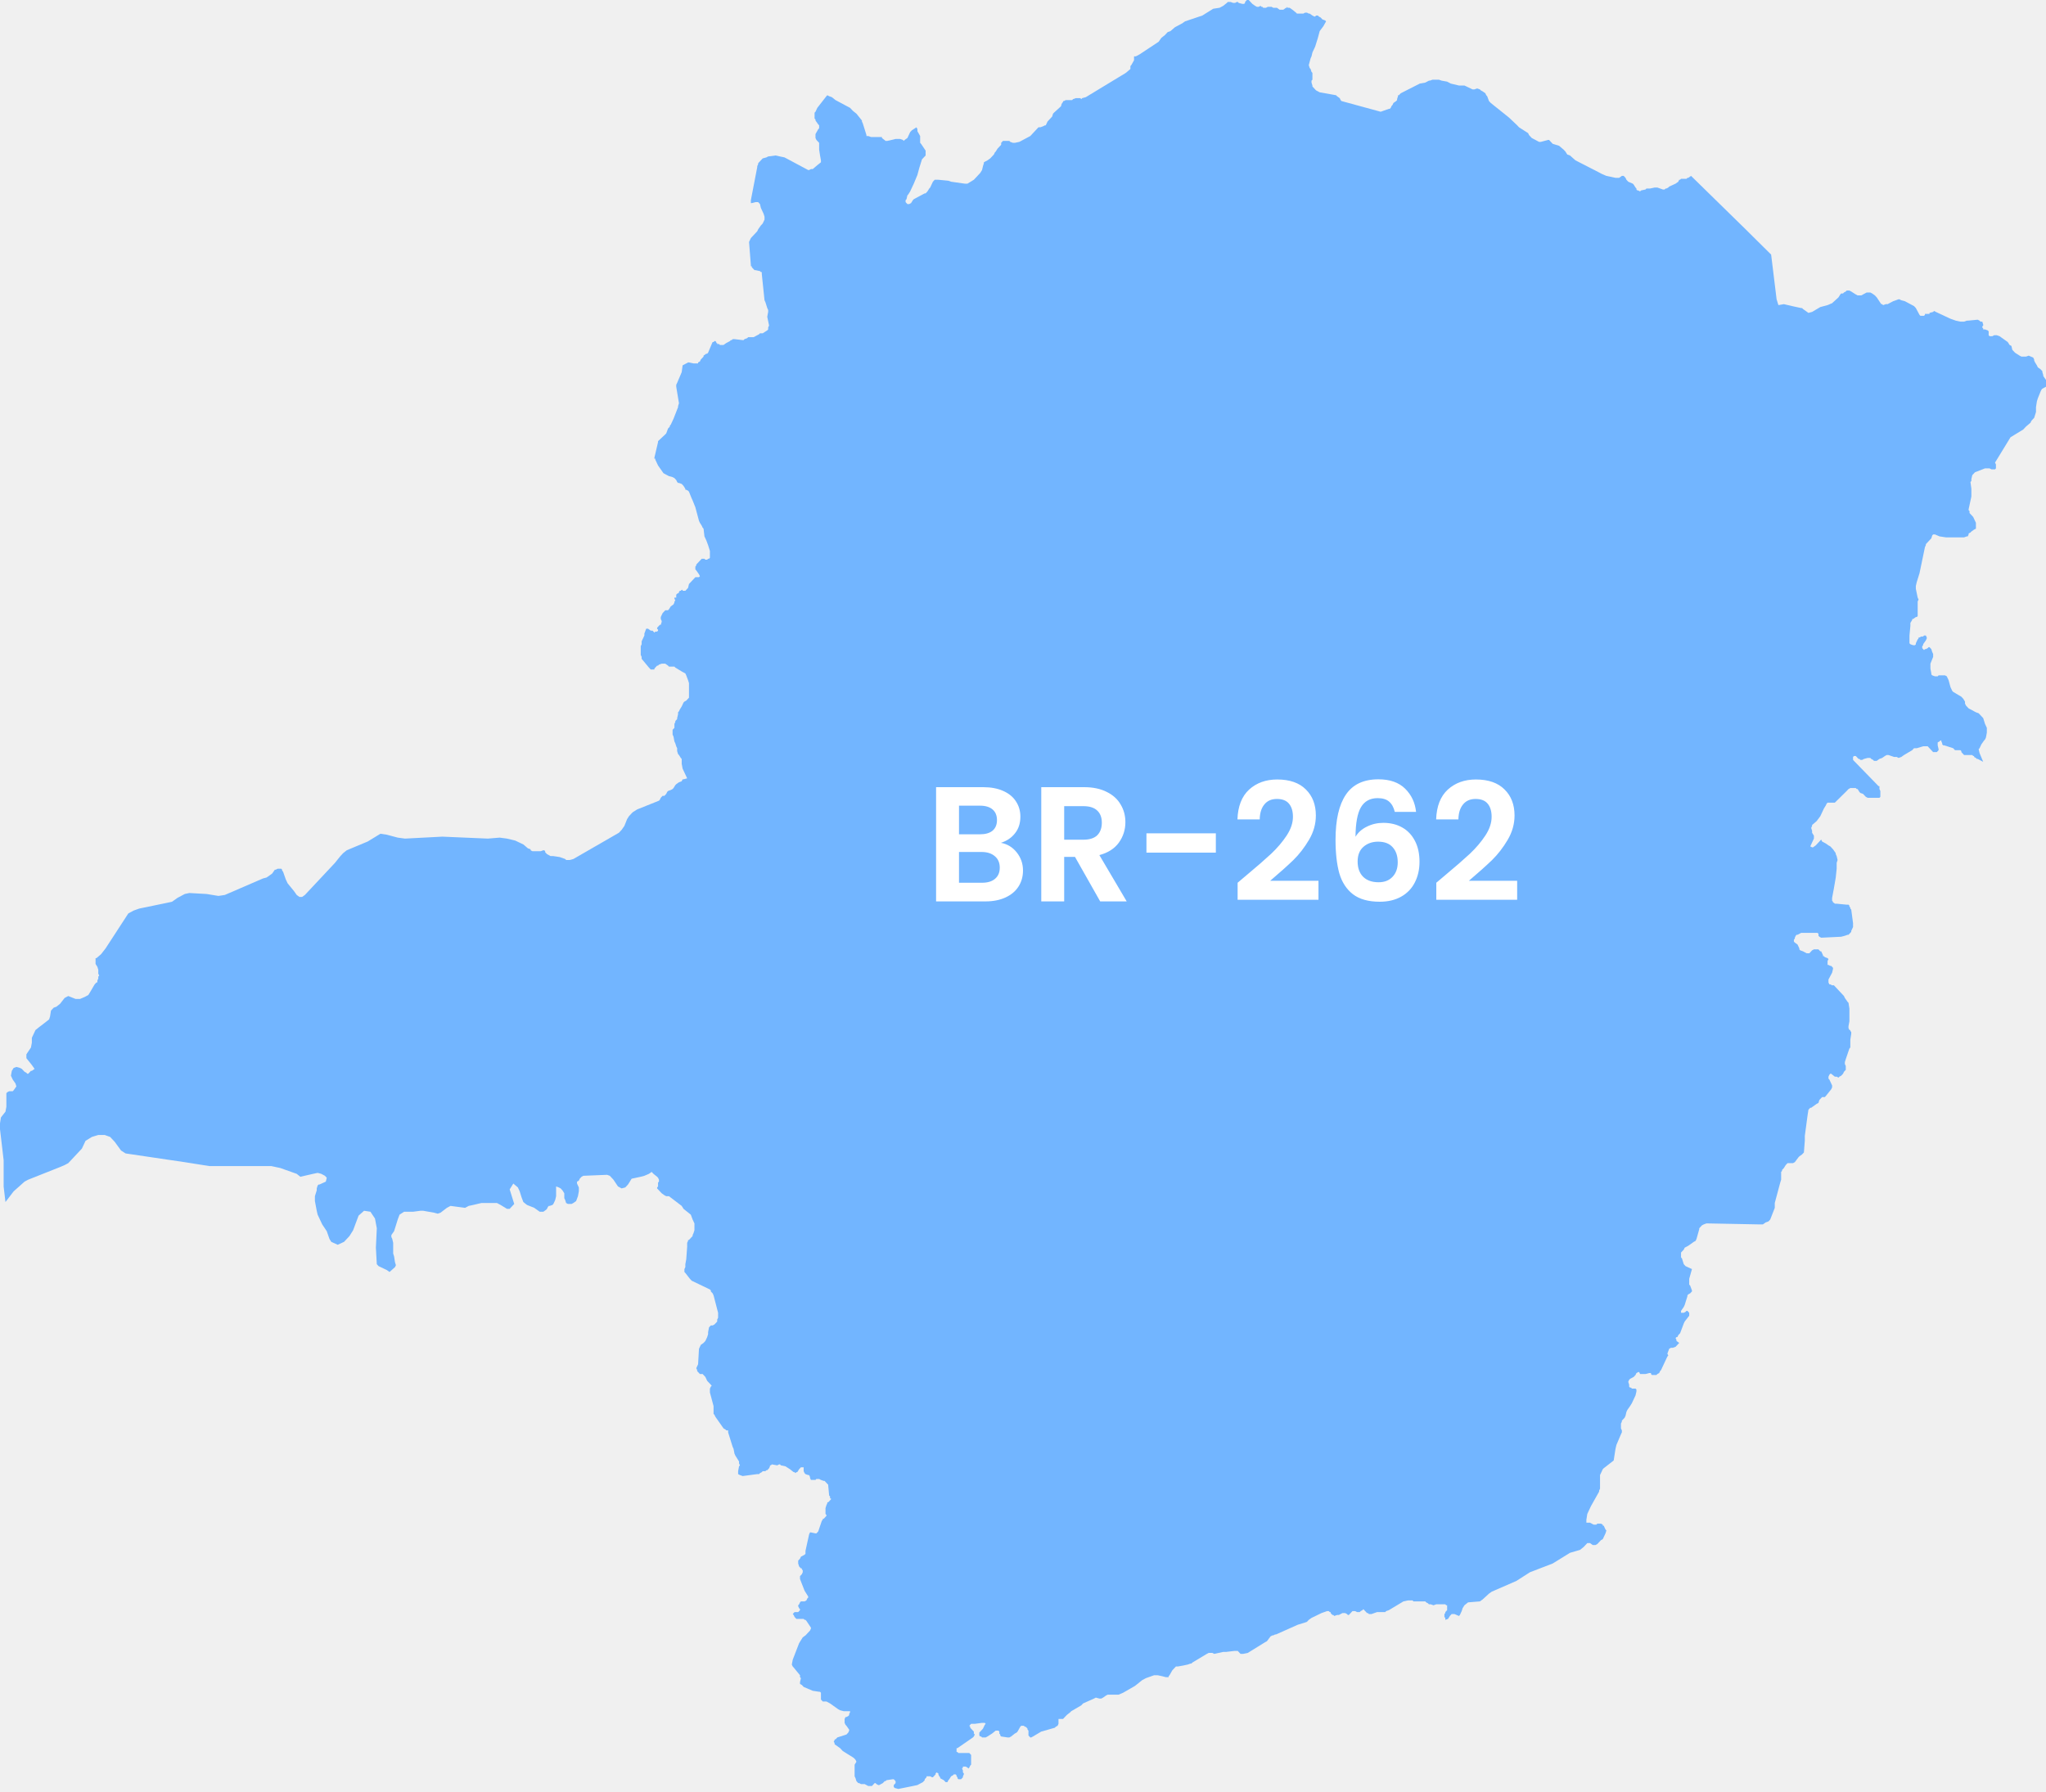
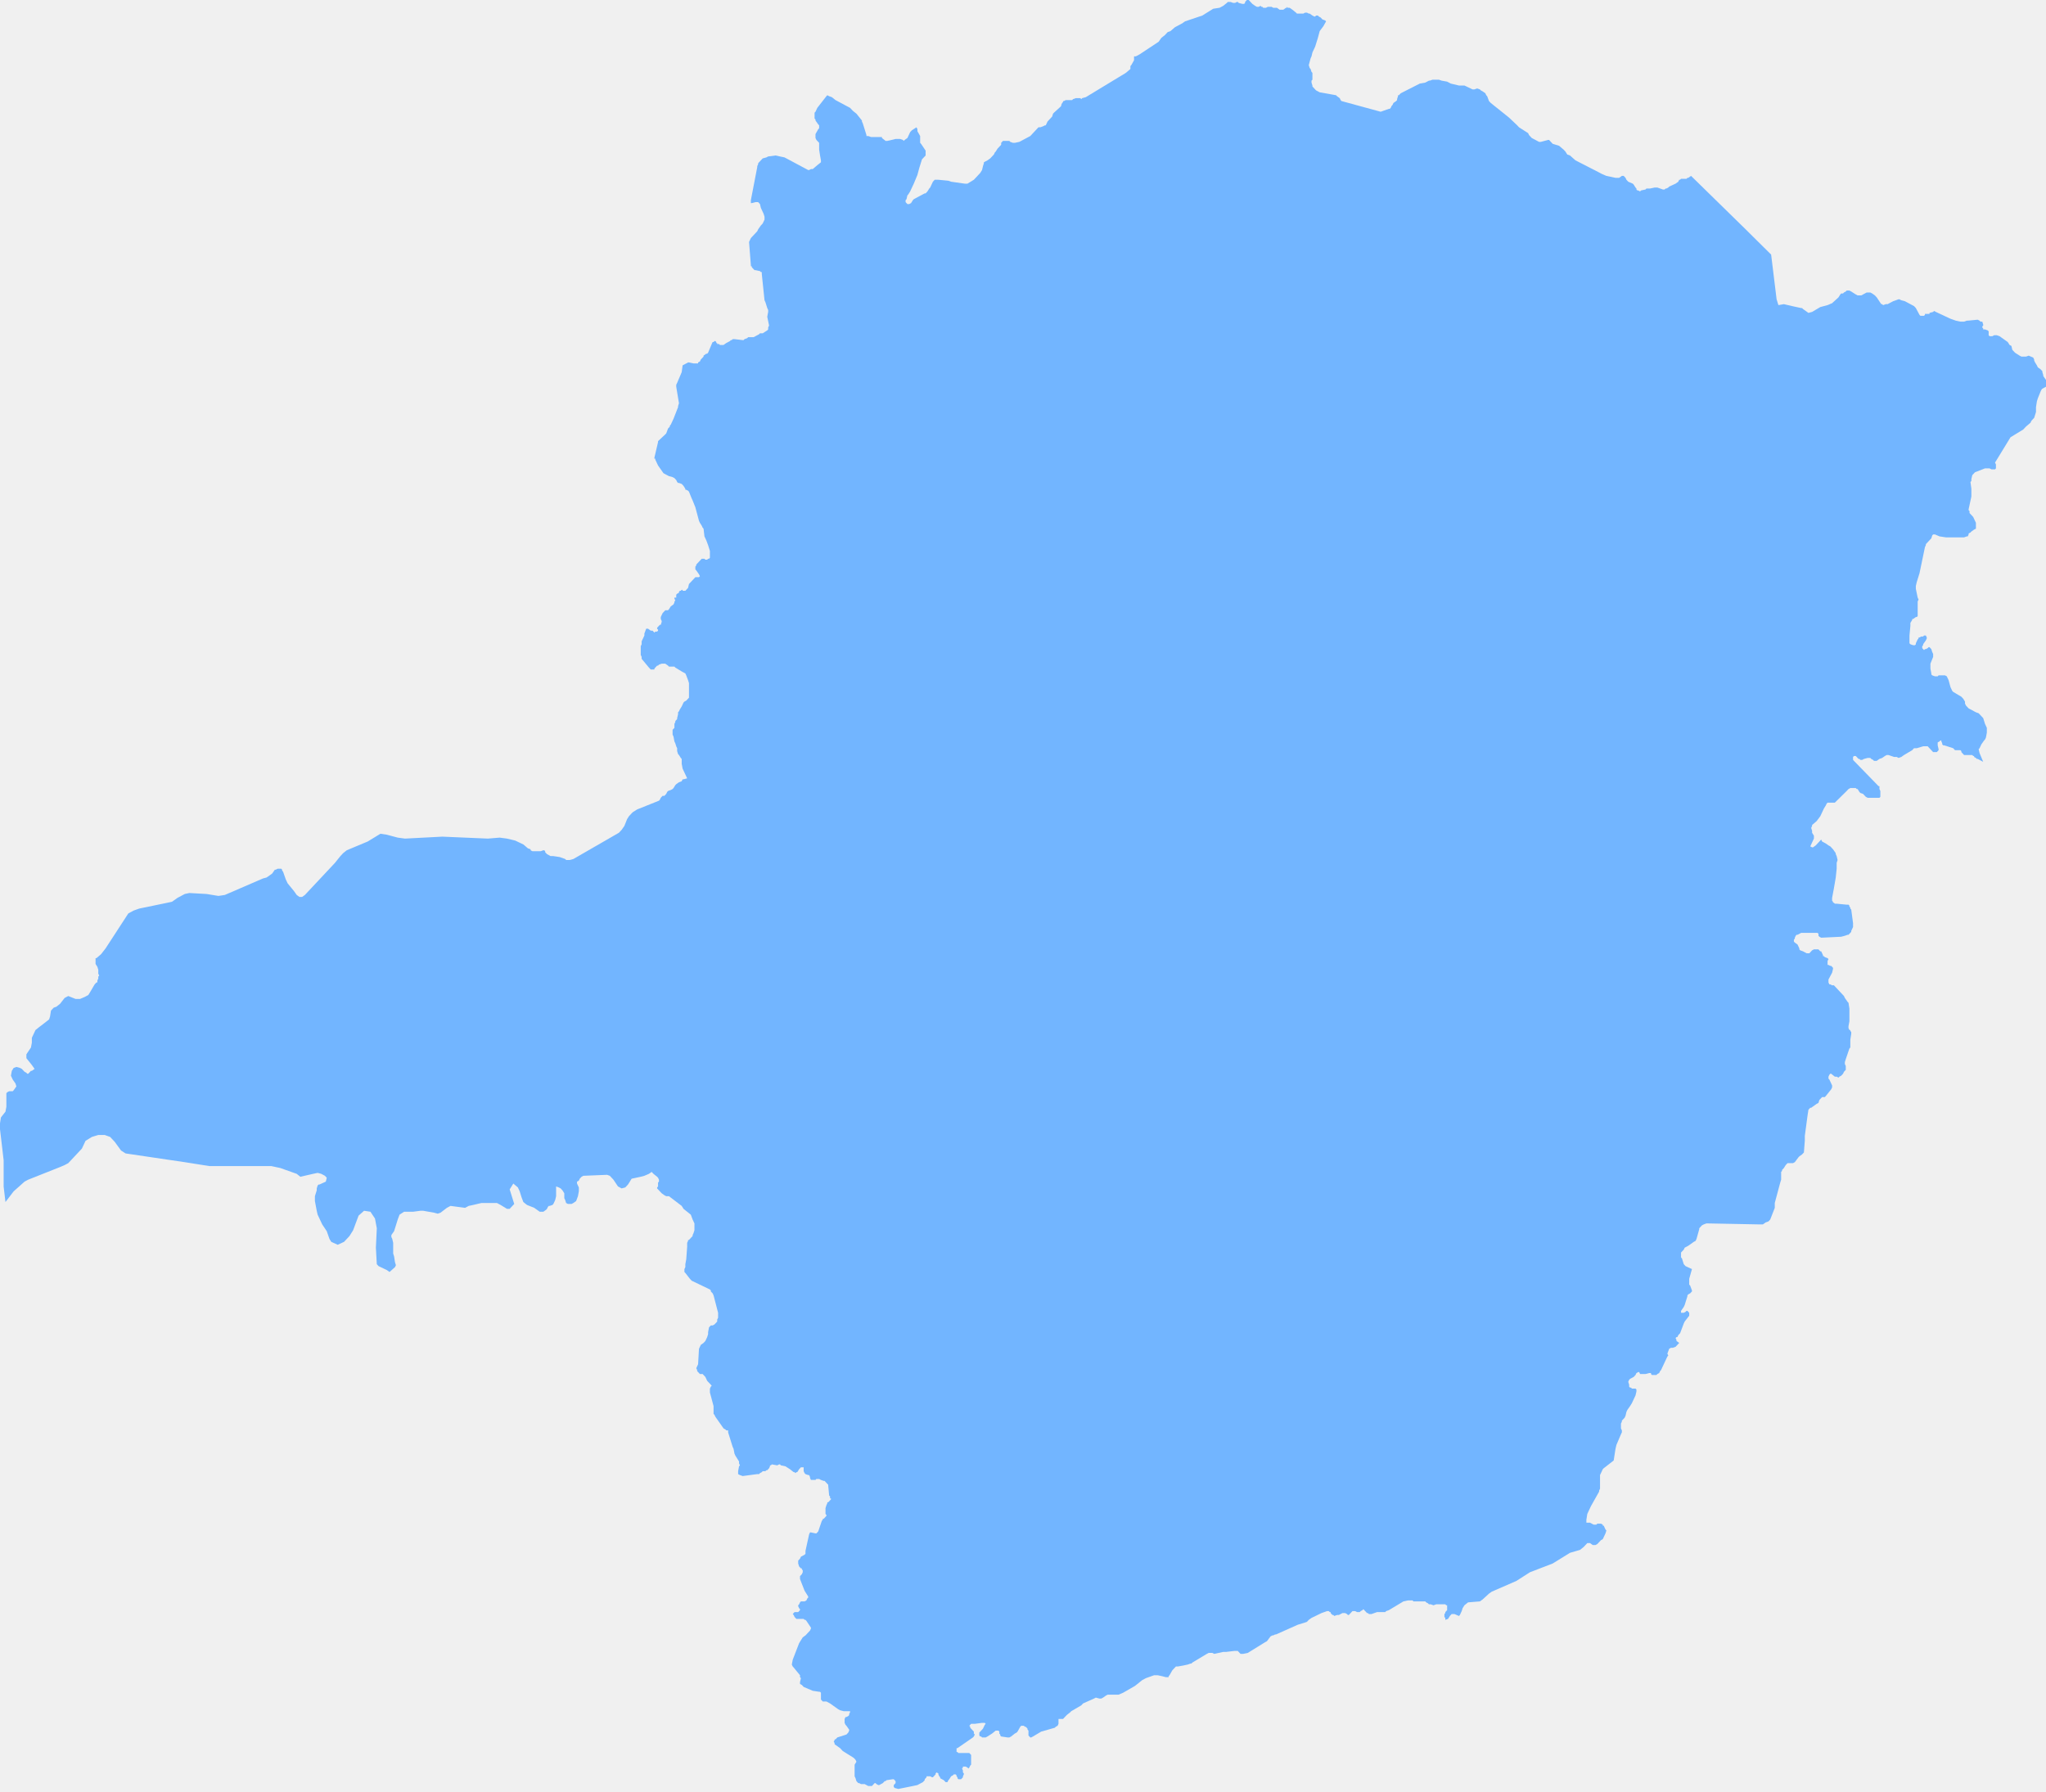
<svg xmlns="http://www.w3.org/2000/svg" width="500" height="438" fill="none">
  <path fill="#72B5FF" d="m1.335 293.797-.445-3.8v-6.412L0 275.984v-1.425l.222-1.425 1.113-1.425.222-1.187v-3.325l.222-.238.445-.237h.89l.222-.238.668-.95-.223-.713-.667-.95-.445-.95.222-1.187.445-.713.668-.237.89.237.444.238.667.712.445.238.223.237h.222l.222-.237.445-.475h.223l.667-.475-.667-.95-1.335-1.663v-.95l1.112-1.662.223-1.188v-1.187l.445-.951.444-.949.89-.713 1.557-1.188.89-.712.222-.713.223-1.425.667-.712.667-.238.89-.712 1.112-1.425.89-.475 1.779.712h1.112l1.112-.475.89-.475.445-.712 1.112-1.9.444-.475h.223v-.475l.222-.475v-.475l.223-.238-.223-.475v-.95l-.222-.712-.445-.713v-1.425h.223l1.112-.95 1.112-1.425 5.56-8.55 1.335-.713 1.334-.475 6.895-1.425 1.112-.238 1.335-.95.89-.475.89-.475 1.111-.237 4.226.237 2.892.475 1.557-.237 9.341-4.038.89-.237.667-.475.668-.475.667-.95h.222l.445-.238h.89l.222.238v.237l.222.238.668 1.9.445.95 1.557 1.9.667.95.667.475h.667l.668-.475 7.34-7.838 1.334-1.662.667-.713.89-.712 5.116-2.138 3.114-1.9 1.556.237 2.67.713 1.779.237 9.119-.475 11.121.475 2.892-.237 1.779.237 2.002.475 2.001.95 1.113.951.667.237v.238l.445.237h2.001l.668-.237h.222l.223.237v.237l.222.238.222.238.445.237.445.238h.667l1.557.237 1.335.475.222.238h.89l.89-.238 11.121-6.413.667-.712.667-.95.667-1.663.445-.712.89-.95 1.112-.713 5.338-2.137.222-.238.223-.475.222-.237.223-.238h.445l.222-.237.222-.238.223-.475.222-.238.668-.237.444-.238.223-.237.445-.713.222-.237.667-.475.668-.238.222-.475h.222l.89-.237-1.112-2.375-.222-1.188v-1.187l-.223-.238-.445-.712-.222-.238-.223-.712v-.713l-.222-.475-.222-.712-.223-.475-.222-1.188-.223-.475v-1.187l.445-.476v-.95l.223-.475v-.237l.444-.475v-.238l.223-.95v-.475l.222-.237.223-.475.445-.713.444-.95.223-.237.445-.238.222-.237.222-.238.223-.237v-3.563l-.223-.712-.444-1.188-.223-.475-.445-.237-.444-.238-1.557-.95-.223-.238h-1.334l-.223-.237-.667-.475h-.89l-.667.237-.222.238h-.223l-.222.237-.445.476v.237h-.89l-.222-.237-.223-.238-1.779-2.138v-.475l-.222-.475v-2.137l.222-.475v-.713l.222-.475.445-.95v-.475l.445-1.187h.445l.667.475h.445l.222.237.223.238.222-.238h.445l.223-.237v-.238l-.223-.237v-.238l.223-.237.222-.238.222-.237h.223l.222-.713v-.237l-.222-.475v-.475l.222-.475.223-.475.222-.238.223-.237.222-.238h.667l.223-.237.445-.713.667-.475.222-.475v-.238l.223-.237-.223-.475v-.238h.445v-.712l.222-.238.445-.237v-.238l.223-.237h.222l.223-.238h.222v.238h.667l.223-.238.222-.237.222-.238.223-.95.222-.237.223-.238.667-.712.222-.238.223-.237h.889l.223-.238-.223-.475-.667-.95-.222-.237v-.713l.222-.237v-.238l.223-.237.222-.238.222-.237.445-.475.223-.238h.667l.222.238h.445l.223-.238h.222l.223-.237v-1.663l-.445-1.425-.445-1.188-.223-.475-.222-.475-.222-1.9-.223-.237-.222-.475-.445-.713-.223-.475-.889-3.325-.667-1.662-.223-.475-.667-1.663-.223-.237-.444-.238h-.223v-.237l-.445-.713-.222-.238-.222-.237-.668-.238h-.222l-.223-.237-.222-.475-.222-.238-.223-.237-.445-.238-.889-.237-.89-.475-.445-.238-1.334-1.9-.223-.475-.445-.95v-.237h-.222v-.238l.89-3.8v-.237l1.779-1.663.222-.237.445-1.188.223-.237.222-.238v-.237l.223-.238.667-1.425 1.112-2.85v-.238l.222-.712-.667-4.038v-.475l.222-.475 1.113-2.612.222-1.663 1.334-.712h.223l1.112.237h1.112v-.237l.445-.238.222-.475.445-.475.223-.238v-.237l.667-.475h.222l.223-.238.889-2.137.223-.475h.222l.223-.238h.222l.223.238v.237h.222v.238h.445l.222.237h.89l.667-.475.445-.237.445-.238.222-.237h.223l.222-.238h.445l2.002.238h.222l.222-.238.668-.237.222-.238h1.335l.445-.237.889-.475.223-.238h.667l1.112-.712.222-.238v-.475l.223-.475-.445-2.137.222-1.188v-.475l-.222-.475-.445-1.425-.222-.475-.667-6.413v-.475h-.223l-.222-.237-1.112-.238h-.223l-.445-.475-.222-.237v-.238h-.223v-.237l-.444-5.7.222-.476.222-.474.223-.238.222-.237.668-.713.444-.475.223-.475.667-.95.445-.475.445-.95v-.713l-.223-.712-.667-1.425-.222-.95-.223-.238-.222-.237h-.667l-.89.237h-.223v-.712l1.557-8.076v-.237l.223-.475V39.9l.222-.237.223-.238.445-.475.222-.237.89-.238.444-.237 1.78-.238 1.112.238 1.112.237.445.238 4.448 2.375.89.475h.222l.445-.238h.445l1.112-.95.89-.712v-.475L200.4 38l-.222-1.425v-1.662l-.222-.238-.445-.475-.223-.475v-.95l.668-1.187.222-.238v-.713l-.222-.237-.668-.95v-.238l-.222-.237v-1.425l.222-.238.445-.95 2.224-2.85.223-.237.444.237.668.238.889.712 3.559 1.9.668.713.889.712 1.335 1.663v.238l.222.474.89 2.85v.238h.445l.667.238h2.669v.237l.89.713h.444l2.002-.475h1.112l.668.237.222.238.222-.238.668-.475.222-.475.445-.95.445-.475 1.112-.712.222.475v.475l.667 1.187v1.663l.223.237 1.112 1.663V38l-.667.713-.223.237-.667 2.138-.445 1.662-.889 2.138-.89 1.9-.445.713-.222.237-.223.95-.222.238v.475l.222.237.223.238h.445l.444-.238.445-.712.223-.238.444-.237 2.225-1.188h.222l.222-.237.223-.238.445-.712.222-.238.223-.475.444-.95.223-.238.222-.237h.89l2.447.237.667.238 3.336.475h.667l1.557-.95 1.557-1.663.445-.712.223-.95.222-.713v-.237l.89-.475.667-.475.667-.713.223-.237.222-.475.222-.238.445-.712.445-.475.445-.475v-.475l.222-.238.223-.237h1.557l.222.237.667.238h.445l1.112-.238.89-.475 1.779-.95 1.112-1.187.668-.713.222-.237h.445l.667-.238.445-.238h.223l.444-.95.223-.237.222-.238.445-.475.222-.237.223-.713.222-.237 1.557-1.425.223-.238v-.237l.222-.475.222-.238v-.237h.223l.445-.238h1.557l.222-.237.667-.238h1.112l.223.238.222-.238.89-.237 9.786-5.938 1.113-.95v-.712l.222-.238.667-1.187v-.951h.445l.445-.237.445-.238 4.671-3.087.667-.95.89-.713.222-.237.222-.238.223-.237.667-.238 1.112-.95 1.335-.712.445-.238.667-.475 4.226-1.425 2.669-1.662 1.557-.238.445-.237.444-.238.89-.712.223-.238h.667l.667.238h.445l.445-.238h.222l.222.238.89.237h.445l.222-.237V.475l.223-.237.222-.238h.445l.445.475.445.475.667.475.445.238h.445l.445-.238.222.238h.222l.223.237h.667l.445-.237h.89l.445.237h.889l.667.475h.89l.667-.475h.223v-.237l.222.237h.445l.667.475.89.713.222.237h1.557l.445-.237h.445l.445.237h.222l.668.475.444.238h.223l.222-.238h.445l.223.238.444.237.445.475.667.238.223.237-.667 1.188-.89 1.187-.445 1.663-.667 2.137-.667 1.425-.223.95-.222.476-.445 1.662.222.713.223.237.222.713.223.237v1.663l-.223.237v.475l.223.713v.237l.222.238.445.475.222.237.445.238.445.237 4.003.713.223.237.667.475.223.475.222.238 9.564 2.612 2.002-.712h.222l.223-.238.222-.475.222-.237.223-.475.667-.475.223-.238v-.237l.222-.713v-.237h.222l.223-.238.222-.237 4.671-2.375 1.335-.238.889-.475h.223l.667-.237h1.557l.667.237 1.335.238.889.475 2.002.475h1.335l2.001.95h.445l.668-.238.667.238.222.237.445.238.667.475.223.475.222.237.445 1.188.222.237.223.238 3.559 2.85.889.712 2.002 1.9.445.476 2.224 1.425.222.475.445.475.223.237.889.475.445.238.445.237h.445l1.779-.475h.223l.222.238.667.712 1.557.475 1.112.95.445.475.445.713.667.237 1.335 1.188 5.56 2.85.89.475 1.112.475 2.224.475h.89l.667-.475h.445l.445.475.222.475.223.237.222.238 1.112.475.223.237.445.713.222.238v.237l.223.238h.222l.445.237.222-.237 1.112-.238.223-.237h.889l1.112-.238h.668l1.334.475h.445l.222-.237h.223l.445-.238.222-.237 1.557-.713.667-.475.223-.475h.222l.223-.237h1.334l.223-.238h.222l.667-.475 13.345 13.063 6.228 6.175 1.335 10.926.445 1.424 1.334-.237 2.002.475 2.224.475h.222l.223.238 1.334.95.89-.238 2.002-1.187 1.779-.475 1.112-.475 1.557-1.425.445-.713.222-.238h.445l.223-.237.445-.238.222-.237h.667l.445.237 1.112.713.445.237h.89l.445-.237.889-.475h.89l.445.237.667.475.222.238.223.237 1.112 1.663h.222l.223.237.667-.237h.445l.89-.475.444-.237 1.335-.475h.222l.445.237.89.237 2.224 1.188.445.475.89 1.663.222.237h.89l.222-.237v-.238h1.112v-.237l.89-.238.222-.237.445.237 3.559 1.663 1.334.475 1.113.237h.889l.667-.237h.223l2.446-.238.445.238.223.237h.445l.222.713v.237l-.222.238v.237l.222.238v.237h.445l.667.238.223.237v.95l.222.238h.667l.445-.238h.667l.668.238.667.475 1.334.95.445.712.445.238.222.95.223.237.222.238.223.237 1.112.713.445.237h1.112l.667-.237 1.112.475.223.475v.237l.222.476.445.712.222.475.668.475.222.238.222.237v.238l.223.712v.238l.667.95v1.662l-.445.238-.445.237-.222.238-.222.475-.668 1.662-.222.713-.223 1.425v1.187l-.444 1.425-.668.713-.222.475-1.112.95-.668.713-3.113 1.9-3.337 5.462-.445.713.223.475v.95l-.223.237h-.889l-.445-.237h-1.112l-2.447.95-.222.237-.223.238-.222.237-.222.95v.475l-.223.238.223 1.663v1.9l-.668 3.087v.238l.223.237v.475l.889.95.223.475.445.95v1.425l-.445.238-.667.475-.223.237-.445.238v.237l-.222.475h-.223l-.667.238h-4.448l-1.557-.238-1.112-.475h-.445l-.223.238-.222.712-.222.238-.89.95-.222.237v.238l-.223.475-1.334 6.413-.668 2.137-.222.95v.713l.445 2.137.222.475-.222.475v3.563l-.223.238h-.222l-.667.475h-.223v.237l-.445.713v.712l-.222 2.375v1.9l.222.238.668.237h.445l.222-.237v-.238l.445-.95.222-.237v-.238h.223l.444-.237h.445l.223-.238h.445l.222.475v.238l-.222.475-.668.95v.237l-.222.238v.475l.222.237.223.238.222-.238h.223l.444-.237.223-.238h.222l.223.238.222.237.222.713.223.475v.712l-.667 1.663v1.188l.222 1.187v.238l.222.237.668.238h.667l.222-.238h1.557l.445.238.223.475.222.475.445 1.662.222.475.223.475.222.238 2.002 1.187.222.238.223.237.445.713v.475l.222.475.222.237.445.475 1.78.95.667.238 1.112 1.187.445 1.425.445.95v1.188l-.223 1.188-.222.475-.223.237-.667.95-.222.475-.223.475-.222.238.222.95.89 2.137-.445-.237-.89-.475h-.222l-.222-.238-.445-.237v-.238h-.223l-.222-.237h-2.002l-.222-.238-.223-.237-.222-.238v-.237l-.222-.238h-1.335l-.445-.475-2.224-.712h-.222l-.223-.238v-.237l-.222-.475v-.238h-.223l-.222.238-.445.237v.713l.222.95v.237l-.222.238-.222.237h-.89l-.223-.237-.222-.238-.89-.95h-1.112l-1.557.475h-.667l-.445.475-2.001 1.188-.668.475-.667.237-.445-.237h-.667l-1.335-.475h-.444l-.445.237-.668.475-.667.238-.667.475h-.667l-.223-.238-.445-.237-.222-.238h-.667l-.89.238-.445.237h-.445l-.222-.237h-.222l-.223-.238-.445-.475h-.445l-.222.238v.712l.222.238 6.006 6.175h.222v.712l.223.475v1.426l-.223.237h-2.891l-.445-.237-.445-.475-.222-.238-.668-.237-.222-.238-.445-.713h-.222l-.223-.237h-1.334l-.445.237-.445.475-2.892 2.851h-1.779l-.222.237-.223.475-.444.713-.89 1.9-.89 1.187-1.112.95v.238l-.222.475.222.712v.475l.445.713v.712l-.89 1.9.445.238h.223l.667-.475 1.334-1.425.223.475.445.237.444.238.668.475.444.237.445.476.223.237.667.95v.238l.222.475.223.95-.223.712v1.425l-.222 2.138-.445 2.612-.445 2.375v.713l.223.237v.238h.222l.222.238h.445l2.447.237h.445l.222.237v.238l.223.237v.238l.222.237.445 3.326v.95l-.222.475-.223.475v.237l-.222.238-.445.475h-.223l-.667.237-.89.238-4.893.237-.445-.237-.222-.238v-.475l-.222-.237h-4.004l-.445.237-.445.238h-.222l-.223.237-.222.475v.238l-.222.237v.475l.222.238.667.475.445.95v.237l.223.238.667.237.445.238.445.237h.667l.445-.475.222-.237.445-.238h1.112l.222.238.223.237h.222l.445.95v.238h.223l.222.237.667.238.223.237-.223.475v.95h.223l.444.238h.223l.222.238.223.237v.237l-.223.95-.889 1.663v.713l.222.475h.222l.445.237h.445l.222.238 2.225 2.375.222.475.667.95.223.237.222 1.425v3.088l-.222 1.187v.475l.222.476h.223v.237l.222.237v.475l-.222 1.426v1.9l-.223.237-.889 2.613-.223.712v.475l.223.475v.95l-.223.238-.222.237-.223.475-.445.475-.444.238-.223.237-.445-.237h-.445l-.889-.713h-.223l-.222.238-.222.475v.475l.222.237.667 1.425v.475l-.222.475-1.335 1.663-.222.238h-.667l-.223.237-.445.475-.222.713-.445.237-1.334.95h-.223l-.445.475-.222 1.425-.667 4.988v1.187l-.223 2.85-.222.238-.223.238-.667.475-.222.237-.89 1.188-.445.237h-1.334l-.223.238-.222.237-.445.713-.445.475v.237l-.222.238v1.9l-.223.712-.889 3.325-.445 1.663v1.187l-1.112 2.851-.223.237-.222.238-.667.237-.668.475h-1.334l-12.456-.237-.667.237-.445.238-.222.237-.445.475v.238l-.667 2.375-.223.475-.445.237-1.334.95-.89.475-.222.475-.445.475-.222.238v1.187l.222.238.223.712.222.713.222.237.223.238 1.557.712-.668 2.376v1.425l.223.237.445 1.188v.237l-.223.238-.222.237-.445.238-.222.237v.238l-.668 2.137-.222.475-.667.95v.475h.667l.445-.237.222-.238h.223l.222.238.222.237v.713l-1.112 1.425-.222.475-.89 2.375-.445.475-.222.475h-.222l-.223.237.223.476v.237l.667.475-.445.475-.222.238-.223.237-.667.238h-.445l-.445.237-.445 1.188.223.475-.223.237-.667 1.425-.89 1.9-.222.238-.223.475-.444.237-.223.238h-1.112l-.222-.238v-.237h-.445l-.89.237h-1.334l-.223-.475h-.222l-.445.238-.222.475-.445.475-.445.237-.445.238-.222.237-.223.475.223.713v.475l.222.237h.223l.222.238h.89l.222.238v.474l-.222.95-.89 1.901-.445.712-.667.95-.223.475-.222.95-.222.475-.223.238-.445.475v.237l-.222.475v1.188l.222.475v.475l-.222.475-1.112 2.612-.223.95-.445 2.851-2.446 1.9-.223.237-.667 1.425v3.325l-.222.475v.238l-2.002 3.562-.89 1.901-.222 1.424v.713h.89l.445.238.444.237h.668l.222-.237h.89l.444.237v.238h.223l.222.475.223.475.222.237-.222.713-.668 1.425-.444.237-.89.95-.445.238h-.667l-.667-.475h-.668l-.444.475-.445.475-.89.712-2.447.713-4.226 2.612-5.56 2.138-3.336 2.137-6.006 2.613-.667.475-1.557 1.425-.667.475-2.892.238-.889.712-.445.713-.223.712-.444.95-.223.238-1.112-.475h-.667l-.445.475-.445.712-.667.238v-.475l-.223-.238v-.712l.223-.238v-.237l.222-.238.223-.237v-1.188h-.223l-.222-.237h-2.224l-.668.237-.667-.237h-.445l-.222-.238-.445-.237-.222-.238h-2.892l-.222-.237h-1.112l-1.112.237-3.559 2.138-.667.237-.223.238h-2.002l-.667.237-.667.238h-.667l-.223-.238h-.222l-.223-.237-.444-.475-.223-.238-.222.238-.445.237-.223.238h-.667l-.445-.238h-.667l-.445.475-.445.475h-.222l-.223-.237-.444-.238h-.668l-.889.475h-.445l-.667.238-.223-.238h-.222l-.223-.237-.222-.238v-.237h-.223l-.222-.238h-.445l-1.334.475-2.447 1.188-.667.475-.445.475-.667.237-1.557.475-5.338 2.375h-.223l-.444.238h-.223l-.445.237-.889 1.188-.445.238-4.226 2.612-1.112.238h-.668l-.222-.238-.223-.237-.222-.238h-.89l-2.001.238h-.668l-2.224.475-.445-.238h-.889l-.445.238-3.559 2.137-.222.238h-.223l-.667.237-1.112.238-1.335.237h-.444l-.223.238-.667.712-.667 1.188-.223.237v.238h-.667l-.89-.238-1.112-.237h-.89l-2.001.712-.89.475-1.779 1.425-2.892 1.663-1.112.475h-2.669l-.445.238-.667.474-.445.238h-.445l-.889-.238-.445.238-2.669 1.188-.445.475-2.447 1.425-.222.237-.89.713-.667.712-.223.238h-1.112v1.187l-.222.475-.445.238-.222.237-3.337.95-2.001 1.188-.445.237h-.223l-.222-.237-.222-.238v-1.187l-.223-.238v-.237l-.445-.475h-.222l-.223-.238h-.667l-.222.238-.668 1.187-.222.238-.445.237-.89.713-.444.237h-.445l-1.557-.237-.222-.238v-.237l-.223-.238v-.475l-.222-.237h-.668l-.889.712-1.112.713-.445.237h-.89l-.222-.237h-.223l-.222-.238v-.712l.222-.238.223-.237.445-.475.222-.475.222-.475.223-.238-.223-.237h-.667l-1.779.237h-.89l-.445.475.223.238v.237l.222.238.667.712v.475l.223.238-.223.475-.222.237-3.781 2.613h-.223v.95h.223l.222.237h2.669l.223.238.222.237v2.376l-.222.237-.223.475-.222.238-.223-.238-.445-.237h-.667v.237l-.222.238.222.475v.475l.223.237v.238l-.223.475v.237l-.445.475h-.667l-.222-.237v-.238l-.223-.237v-.238l-.222-.237h-.445l-.222.237-.445.238-.445.712-.222.238-.223.475h-.445l-.445-.475-.444-.238-.445-.237v-.238l-.223-.237-.222-.475v-.238l-.445-.237-.222.237v.238l-.445.475-.223.237h-.222l-.445-.237h-.89v.237l-.444.475v.238l-.445.475-.445.237-.445.238-.445.237-1.112.238-3.558.712-.89-.237-.223-.238v-.475l.223-.237.222-.238v-.475l-.222-.237-.223-.238h-.222l-1.557.238-.222.237h-.223l-.222.238-.223.237-.445.238-.444.237h-.223l-.445-.237-.222-.238h-.223l-.222.238-.222.237-.223.238h-.889l-.445-.238-.445-.237h-.89l-.445-.238h-.222l-.222-.237-.223-.238-.222-.712-.223-.475v-2.85l.445-.713-.222-.475-.445-.475-2.669-1.663-.667-.712-1.335-.95v-.238l-.222-.475.222-.237v-.238h.222l.445-.475 2.225-.712.222-.238.222-.237.223-.475v-.238l-.667-.95-.223-.237-.222-.475v-.95l.222-.475h.223l.444-.238.223-.237v-.238l.222-.475v-.237h-1.557l-.889-.238-.445-.237-2.002-1.425-.89-.476h-.889l-.223-.237-.222-.238v-1.662l-.223-.238h-.222l-1.557-.237-2.224-.95-.445-.475-.445-.238v-.475l.223-.95-.223-.237v-.475l-1.557-1.9-.222-.238-.223-.475.223-1.187 1.557-4.038.889-1.425.668-.475 1.112-1.188.222-.475v-.237l-1.112-1.663-.222-.237h-.223l-.222-.238h-1.78l-.222-.237-.222-.238-.223-.475-.222-.237.222-.238.223-.237h.889l.223-.238.222-.237v-.238l-.222-.237-.223-.475v-.238l.223-.237.222-.475.223-.238h.889l.445-.237.222-.475.223-.238v-.237l-.89-1.425-1.112-2.85v-.713l.445-.475.222-.475v-.475l-.222-.237v-.238h-.222l-.223-.238-.222-.237-.223-.713v-.712l.223-.238.222-.237.223-.475.889-.475.223-.238v-.712l.889-4.038.223-.475h.222l1.112.238h.223l.222-.238.223-.237.889-2.613.223-.238v-.237h.222l.445-.475.222-.237v-.238l-.222-.237v-1.426l.222-.712.223-.475v-.238h.222l.445-.475.222-.237v-.238h-.222v-.475l-.223-.237-.222-2.375v-.238l-.222-.237-.223-.238-.222-.237-.223-.238h-.222l-.667-.237-.445-.238h-.667l-.223.238h-1.112l-.222-.475v-.238l-.223-.475h-.222l-.667-.237-.223-.238-.222-.475v-.95h-.667l-.445.475-.445.713h-.223l-.222.237-.222-.237h-.223l-.89-.713-1.112-.712-1.112-.238-.222-.238h-.223l-.444.238-1.335-.238-.222.238h-.223v.238l-.222.475-.223.237-.222.238h-.222l-.223.237h-.667l-.222.238-.445.237-.223.238h-.445l-3.558.475-.668-.238-.444-.237v-.713l.222-1.187.222-.238-.222-.475v-.475l-.89-1.425-.222-.475-.223-1.188-.222-.475-.667-2.137-.445-1.425v-.475h-.445l-.222-.238-.445-.237-2.002-2.85-.222-.475-.223-.238v-1.9l-.889-3.325v-.95l.222-.475.222-.238-.222-.237-.445-.475-.445-.475-.445-.95-.444-.475-.223-.238h-.667l-.223-.237-.444-.475v-.238l-.223-.475.445-.95.222-3.8.445-.95.668-.475.222-.237.222-.238.445-.95.223-.712v-.476l.222-1.187.223-.238.222-.237h.445l.445-.238.222-.237.445-.475v-.475l.222-.475v-1.188l-1.112-4.275-.222-.475-.223-.237-.222-.238v-.237l-.222-.238-4.449-2.137-.445-.475-1.112-1.425-.222-.238v-.713l.222-.475v-.712l.223-1.188.222-3.087v-.95l.222-.475v-.238h.223l.667-.712.223-.238v-.237l.222-.475.222-.713v-1.662l-.444-.95-.445-1.188-1.78-1.425-.444-.713-3.114-2.375h-.668l-.444-.237-.668-.475-1.112-1.188v-.237l.223-.238v-.95l.222-.237v-.475l-.222-.475-.223-.238-.89-.712-.444-.475-.668.475-1.112.475-.889.237-1.112.238-1.113.237-.444.713-.445.712-.667.713-.89.237-.89-.475-1.112-1.662-.89-.95-.667-.238-5.783.238-.445.237-.444.475-.223.475-.445.238v.475l.445.95v.95l-.222 1.187-.445 1.188-.667.475-.445.237h-.89l-.445-.237-.222-.713-.223-.475v-1.187l-.445-.713-.444-.475-.445-.237-.667-.238v2.375l-.223.95-.445.95-.222.238-.667.237h-.223l-.222.238-.223.475-.222.238-.667.474h-.89l-1.334-.95-1.78-.712-.89-.713-.444-1.187-.445-1.425-.445-.95-1.112-.95-.89 1.425 1.112 3.562-1.112 1.188h-.667l-1.557-.95-.89-.475h-3.781l-2.002.475-1.112.237-.445.238-.444.237-3.559-.475-.89.475-1.557 1.188-.667.237-.89-.237-2.669-.475h-.667l-1.779.237h-2.225l-1.112.713-.444 1.188-.445 1.425-.445 1.425-.667.95v.475l.222.475.222.95v2.612l.223.713.222 1.425.223.712-.223.475-1.334 1.188-.668-.475-2.001-.95-.445-.475-.223-4.038.223-4.75-.445-2.375-1.112-1.663-1.557-.237-1.335 1.188-1.334 3.562-.89 1.425-1.334 1.425-1.557.713-1.557-.713-.445-.712-.667-1.9-1.112-1.663-1.112-2.375-.223-.95-.445-2.375v-1.188l.445-1.425v-.475l.223-.712.222-.238h.222l1.557-.712.223-.95-.445-.475-.89-.475-.89-.238-1.111.238-3.114.712-.89-.712-4.004-1.425-2.224-.475H51.157l-6.006-.95-14.457-2.138-1.112-.713-1.557-2.137-1.112-1.188-1.335-.475h-1.557l-1.557.475-1.556.95-.89 1.9-3.337 3.563-.89.475-1.111.475-7.785 3.088-.89.475-2.669 2.375z" />
-   <path fill="#fff" d="M244.6 206q2.36.44 3.88 2.36t1.52 4.4q0 2.241-1.12 3.96-1.08 1.68-3.16 2.64t-4.92.96h-12.04V192.4h11.52q2.84 0 4.88.92 2.08.92 3.12 2.56 1.08 1.641 1.08 3.72 0 2.44-1.32 4.08-1.28 1.64-3.44 2.32m-10.24-2.08h5.12q2 0 3.08-.88 1.08-.92 1.08-2.6t-1.08-2.6-3.08-.92h-5.12zm5.64 11.84q2.04 0 3.16-.96 1.16-.96 1.16-2.72 0-1.8-1.2-2.8-1.2-1.04-3.24-1.04h-5.52v7.52zm28.863 4.56-6.16-10.88h-2.64v10.88h-5.6V192.4h10.48q3.24 0 5.52 1.16 2.28 1.12 3.4 3.08 1.16 1.92 1.16 4.32 0 2.76-1.6 5-1.6 2.2-4.76 3.04l6.68 11.32zm-8.8-15.08h4.68q2.28 0 3.4-1.08 1.12-1.12 1.12-3.08 0-1.92-1.12-2.96-1.12-1.08-3.4-1.08h-4.68zm37.065-1.56v4.72h-16.96v-4.72zm7.4 10.32q3.84-3.2 6.12-5.32 2.28-2.16 3.8-4.48 1.52-2.319 1.52-4.56 0-2.04-.96-3.2t-2.96-1.16-3.08 1.36q-1.08 1.32-1.12 3.64h-5.44q.16-4.8 2.84-7.28 2.72-2.48 6.88-2.48 4.56 0 7 2.44 2.44 2.4 2.44 6.36 0 3.12-1.68 5.96t-3.84 4.96q-2.16 2.08-5.64 5.04h11.8v4.64h-19.76v-4.16zm36.329-15.56q-.4-1.68-1.4-2.52-.96-.84-2.8-.84-2.76 0-4.08 2.24-1.28 2.2-1.32 7.2.96-1.6 2.8-2.48 1.84-.92 4-.92 2.6 0 4.6 1.12 2.001 1.12 3.12 3.28 1.12 2.12 1.12 5.12 0 2.84-1.16 5.08-1.12 2.2-3.32 3.44t-5.24 1.24q-4.16 0-6.56-1.84-2.36-1.84-3.32-5.12-.92-3.32-.92-8.16 0-7.32 2.52-11.04 2.52-3.76 7.96-3.76 4.2 0 6.52 2.28t2.68 5.68zm-4.08 7.28q-2.12 0-3.56 1.24t-1.44 3.6q0 2.361 1.32 3.72 1.36 1.36 3.8 1.36 2.16 0 3.4-1.32 1.28-1.32 1.28-3.56 0-2.32-1.24-3.68-1.2-1.36-3.56-1.36m16.306 8.28q3.84-3.2 6.12-5.32 2.28-2.16 3.8-4.48 1.52-2.319 1.52-4.56 0-2.04-.96-3.2t-2.96-1.16-3.08 1.36q-1.08 1.32-1.12 3.64h-5.44q.16-4.8 2.84-7.28 2.72-2.48 6.88-2.48 4.56 0 7 2.44 2.44 2.4 2.44 6.36 0 3.12-1.68 5.96t-3.84 4.96q-2.16 2.08-5.64 5.04h11.8v4.64h-19.76v-4.16z" />
</svg>
